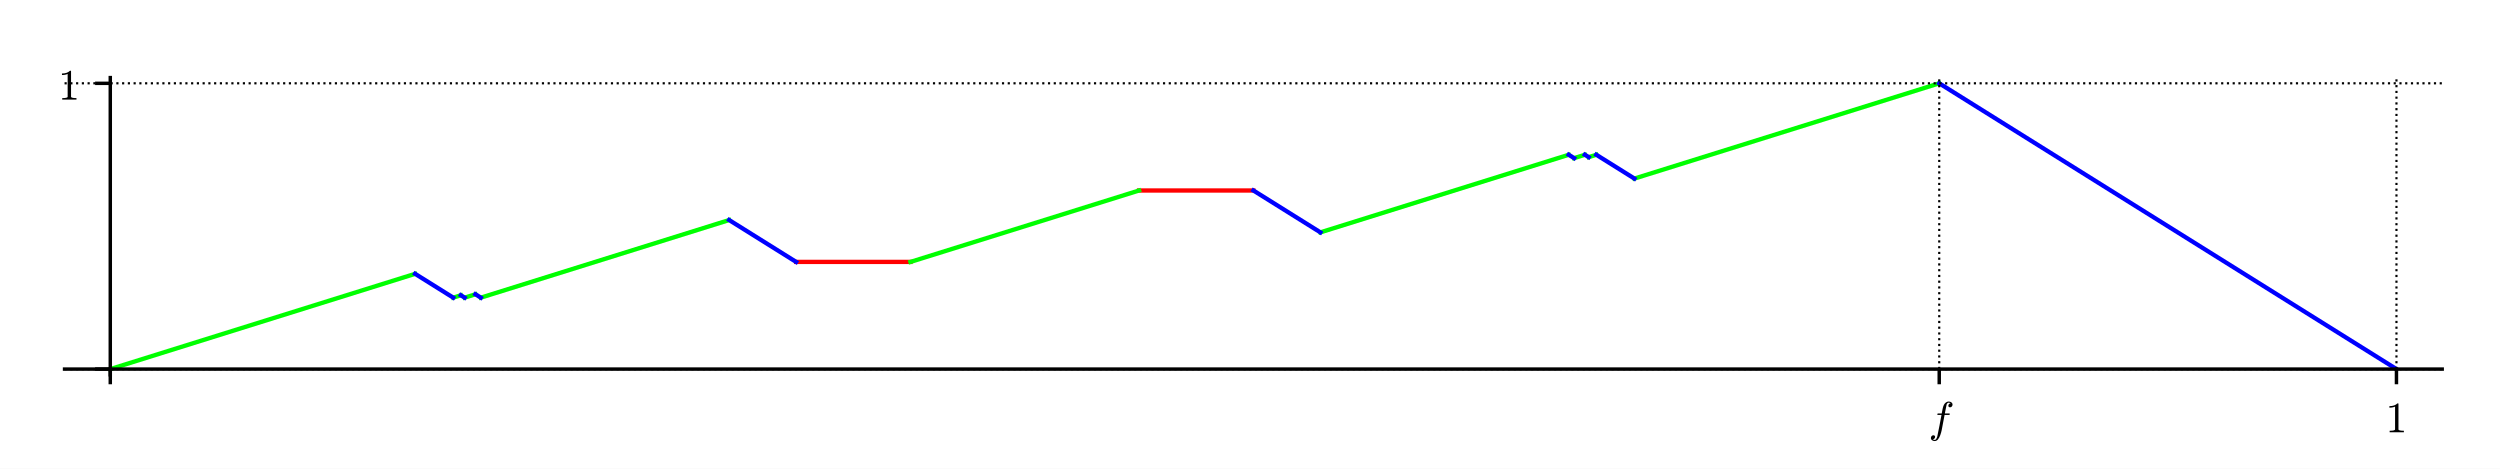
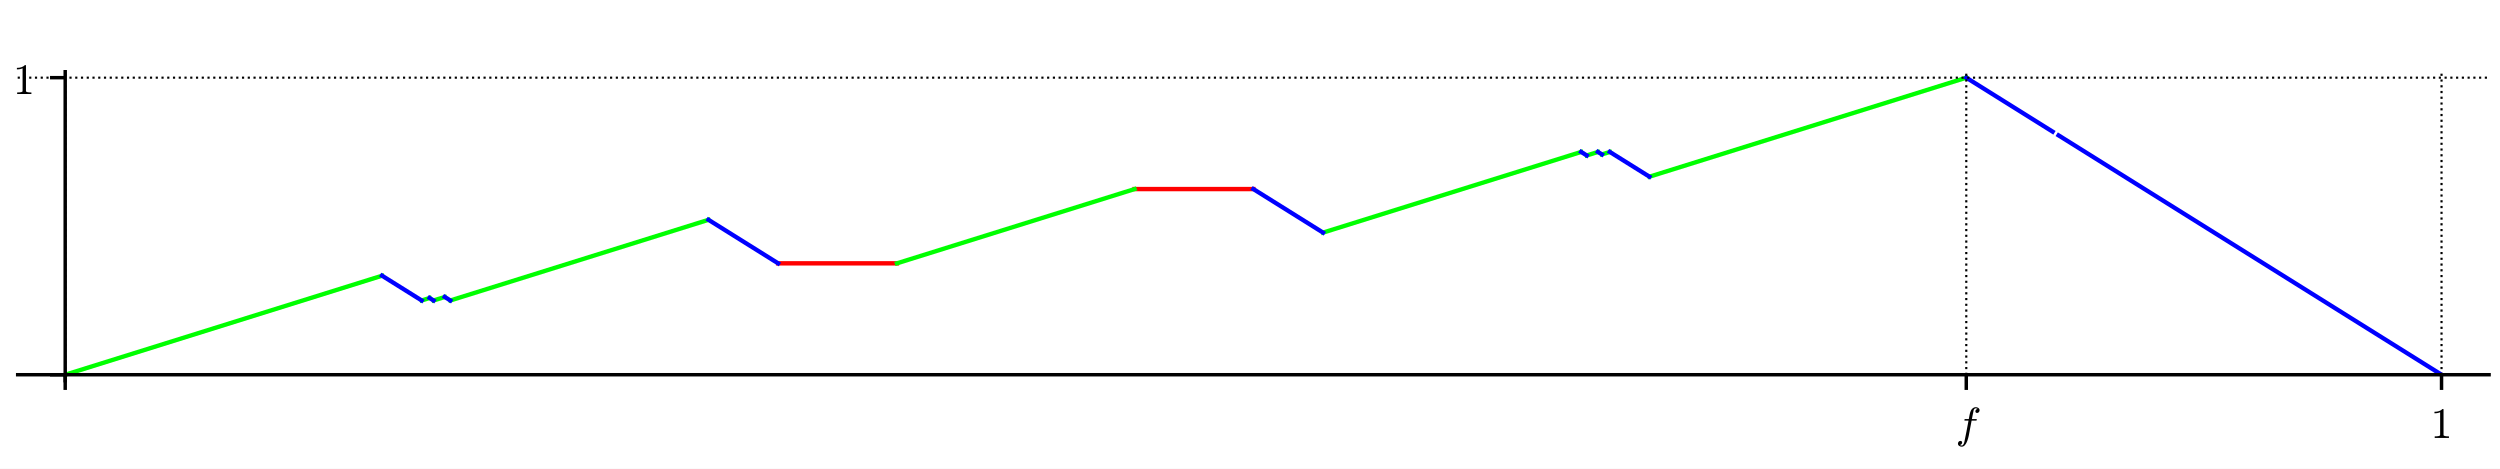
<svg xmlns="http://www.w3.org/2000/svg" xmlns:xlink="http://www.w3.org/1999/xlink" height="108pt" version="1.1" viewBox="0 0 576 108" width="576pt">
  <defs>
    <style type="text/css">
*{stroke-linecap:butt;stroke-linejoin:round;}
  </style>
  </defs>
  <g id="figure_1">
    <g id="patch_1">
      <path d="M 0 108  L 576 108  L 576 0  L 0 0  z " style="fill:#ffffff;" />
    </g>
    <g id="axes_1">
      <g id="patch_2">
-         <path d="M 14.874 86.354  L 562.68 86.354  L 562.68 17.879  L 14.874 17.879  z " style="fill:#ffffff;" />
+         <path d="M 4.074 87.704  L 573.48 87.704  L 573.48 16.529  L 4.074 16.529  z " style="fill:#ffffff;" />
      </g>
      <g id="line2d_1">
-         <path clip-path="url(#p50cb6b64a1)" d="M 183.43 60.347  L 209.767 60.347  L 209.767 60.347  " style="fill:none;stroke:#ff0000;stroke-linecap:square;" />
+         <path clip-path="url(#p4a0beeba6d)" d="M 179.276 60.671  L 206.651 60.671  L 206.651 60.671  " style="fill:none;stroke:#ff0000;stroke-linecap:square;" />
      </g>
      <g id="line2d_2">
-         <path clip-path="url(#p50cb6b64a1)" d="M 262.44 43.886  L 288.777 43.886  L 288.777 43.886  " style="fill:none;stroke:#ff0000;stroke-linecap:square;" />
+         <path clip-path="url(#p4a0beeba6d)" d="M 261.402 43.562  L 288.777 43.562  L 288.777 43.562  " style="fill:none;stroke:#ff0000;stroke-linecap:square;" />
      </g>
      <g id="line2d_3">
-         <path clip-path="url(#p50cb6b64a1)" d="M 25.409 85.038  L 95.64 63.09  L 95.64 63.09  " style="fill:none;stroke:#00ff00;stroke-linecap:square;" />
+         <path clip-path="url(#p4a0beeba6d)" d="M 15.024 86.336  L 88.025 63.523  L 88.025 63.523  " style="fill:none;stroke:#00ff00;stroke-linecap:square;" />
      </g>
      <g id="line2d_4">
-         <path clip-path="url(#p50cb6b64a1)" d="M 104.419 68.577  L 106.175 68.028  L 106.175 68.028  " style="fill:none;stroke:#00ff00;stroke-linecap:square;" />
+         <path clip-path="url(#p4a0beeba6d)" d="M 97.15 69.226  L 98.975 68.656  L 98.975 68.656  " style="fill:none;stroke:#00ff00;stroke-linecap:square;" />
      </g>
      <g id="line2d_5">
-         <path clip-path="url(#p50cb6b64a1)" d="M 107.053 68.577  L 109.536 67.801  L 109.536 67.801  " style="fill:none;stroke:#00ff00;stroke-linecap:square;" />
+         <path clip-path="url(#p4a0beeba6d)" d="M 99.888 69.226  L 102.469 68.42  L 102.469 68.42  " style="fill:none;stroke:#00ff00;stroke-linecap:square;" />
      </g>
      <g id="line2d_6">
-         <path clip-path="url(#p50cb6b64a1)" d="M 110.778 68.577  L 167.991 50.698  L 167.991 50.698  " style="fill:none;stroke:#00ff00;stroke-linecap:square;" />
+         <path clip-path="url(#p4a0beeba6d)" d="M 103.759 69.226  L 163.229 50.642  L 163.229 50.642  " style="fill:none;stroke:#00ff00;stroke-linecap:square;" />
      </g>
      <g id="line2d_7">
-         <path clip-path="url(#p50cb6b64a1)" d="M 209.767 60.347  L 262.44 43.886  L 262.44 43.886  " style="fill:none;stroke:#00ff00;stroke-linecap:square;" />
+         <path clip-path="url(#p4a0beeba6d)" d="M 206.651 60.671  L 261.402 43.562  L 261.402 43.562  " style="fill:none;stroke:#00ff00;stroke-linecap:square;" />
      </g>
      <g id="line2d_8">
-         <path clip-path="url(#p50cb6b64a1)" d="M 304.216 53.535  L 361.429 35.656  L 361.429 35.656  " style="fill:none;stroke:#00ff00;stroke-linecap:square;" />
+         <path clip-path="url(#p4a0beeba6d)" d="M 304.824 53.591  L 364.294 35.007  L 364.294 35.007  " style="fill:none;stroke:#00ff00;stroke-linecap:square;" />
      </g>
      <g id="line2d_9">
-         <path clip-path="url(#p50cb6b64a1)" d="M 362.671 36.432  L 365.154 35.656  L 365.154 35.656  " style="fill:none;stroke:#00ff00;stroke-linecap:square;" />
+         <path clip-path="url(#p4a0beeba6d)" d="M 365.584 35.814  L 368.165 35.007  L 368.165 35.007  " style="fill:none;stroke:#00ff00;stroke-linecap:square;" />
      </g>
      <g id="line2d_10">
-         <path clip-path="url(#p50cb6b64a1)" d="M 366.032 36.205  L 367.788 35.656  L 367.788 35.656  " style="fill:none;stroke:#00ff00;stroke-linecap:square;" />
+         <path clip-path="url(#p4a0beeba6d)" d="M 369.078 35.577  L 370.903 35.007  L 370.903 35.007  " style="fill:none;stroke:#00ff00;stroke-linecap:square;" />
      </g>
      <g id="line2d_11">
-         <path clip-path="url(#p50cb6b64a1)" d="M 376.566 41.143  L 446.798 19.196  L 446.798 19.196  " style="fill:none;stroke:#00ff00;stroke-linecap:square;" />
+         <path clip-path="url(#p4a0beeba6d)" d="M 380.028 40.71  L 453.029 17.897  L 453.029 17.897  " style="fill:none;stroke:#00ff00;stroke-linecap:square;" />
      </g>
      <g id="line2d_12">
-         <path clip-path="url(#p50cb6b64a1)" d="M 95.64 63.09  L 104.419 68.577  L 104.419 68.577  " style="fill:none;stroke:#0000ff;stroke-linecap:square;" />
+         <path clip-path="url(#p4a0beeba6d)" d="M 88.025 63.523  L 97.15 69.226  L 97.15 69.226  " style="fill:none;stroke:#0000ff;stroke-linecap:square;" />
      </g>
      <g id="line2d_13">
-         <path clip-path="url(#p50cb6b64a1)" d="M 106.175 68.028  L 107.053 68.577  L 107.053 68.577  " style="fill:none;stroke:#0000ff;stroke-linecap:square;" />
+         <path clip-path="url(#p4a0beeba6d)" d="M 98.975 68.656  L 99.888 69.226  L 99.888 69.226  " style="fill:none;stroke:#0000ff;stroke-linecap:square;" />
      </g>
      <g id="line2d_14">
-         <path clip-path="url(#p50cb6b64a1)" d="M 109.536 67.801  L 110.778 68.577  L 110.778 68.577  " style="fill:none;stroke:#0000ff;stroke-linecap:square;" />
+         <path clip-path="url(#p4a0beeba6d)" d="M 102.469 68.42  L 103.759 69.226  L 103.759 69.226  " style="fill:none;stroke:#0000ff;stroke-linecap:square;" />
      </g>
      <g id="line2d_15">
-         <path clip-path="url(#p50cb6b64a1)" d="M 167.991 50.698  L 183.43 60.347  L 183.43 60.347  " style="fill:none;stroke:#0000ff;stroke-linecap:square;" />
+         <path clip-path="url(#p4a0beeba6d)" d="M 163.229 50.642  L 179.276 60.671  L 179.276 60.671  " style="fill:none;stroke:#0000ff;stroke-linecap:square;" />
      </g>
      <g id="line2d_16">
-         <path clip-path="url(#p50cb6b64a1)" d="M 288.777 43.886  L 304.216 53.535  L 304.216 53.535  " style="fill:none;stroke:#0000ff;stroke-linecap:square;" />
+         <path clip-path="url(#p4a0beeba6d)" d="M 288.777 43.562  L 304.824 53.591  L 304.824 53.591  " style="fill:none;stroke:#0000ff;stroke-linecap:square;" />
      </g>
      <g id="line2d_17">
-         <path clip-path="url(#p50cb6b64a1)" d="M 361.429 35.656  L 362.671 36.432  L 362.671 36.432  " style="fill:none;stroke:#0000ff;stroke-linecap:square;" />
+         <path clip-path="url(#p4a0beeba6d)" d="M 364.294 35.007  L 365.584 35.814  L 365.584 35.814  " style="fill:none;stroke:#0000ff;stroke-linecap:square;" />
      </g>
      <g id="line2d_18">
-         <path clip-path="url(#p50cb6b64a1)" d="M 365.154 35.656  L 366.032 36.205  L 366.032 36.205  " style="fill:none;stroke:#0000ff;stroke-linecap:square;" />
+         <path clip-path="url(#p4a0beeba6d)" d="M 368.165 35.007  L 369.078 35.577  L 369.078 35.577  " style="fill:none;stroke:#0000ff;stroke-linecap:square;" />
      </g>
      <g id="line2d_19">
-         <path clip-path="url(#p50cb6b64a1)" d="M 367.788 35.656  L 376.566 41.143  L 376.566 41.143  " style="fill:none;stroke:#0000ff;stroke-linecap:square;" />
+         <path clip-path="url(#p4a0beeba6d)" d="M 370.903 35.007  L 380.028 40.71  L 380.028 40.71  " style="fill:none;stroke:#0000ff;stroke-linecap:square;" />
      </g>
      <g id="line2d_20">
-         <path clip-path="url(#p50cb6b64a1)" d="M 446.798 19.196  L 552.145 85.038  L 552.145 85.038  " style="fill:none;stroke:#0000ff;stroke-linecap:square;" />
+         <path clip-path="url(#p4a0beeba6d)" d="M 453.029 17.897  L 453.405 18.132  L 454.362 18.73  L 454.629 18.898  L 455.246 19.283  L 455.728 19.584  L 456.371 19.987  L 456.654 20.163  L 457.426 20.645  L 457.712 20.824  L 458.636 21.402  L 459.082 21.681  L 459.562 21.981  L 460.294 22.438  L 460.859 22.791  L 461.119 22.954  L 461.866 23.421  L 462.121 23.58  L 462.697 23.94  L 463.569 24.485  L 464.278 24.928  L 464.739 25.217  L 465.12 25.455  L 465.841 25.905  L 466.292 26.187  L 467.006 26.633  L 467.274 26.801  L 468.092 27.312  L 468.504 27.569  L 469.043 27.906  L 469.452 28.162  L 470.096 28.564  L 470.618 28.891  L 471.304 29.319  L 471.973 29.738  L 472.037 29.778  L 472.928 30.334  " style="fill:none;stroke:#0000ff;stroke-linecap:square;" />
+       </g>
+       <g id="line2d_21">
+         <path clip-path="url(#p4a0beeba6d)" d="M 474.29 31.186  L 562.53 86.336  L 562.53 86.336  " style="fill:none;stroke:#0000ff;stroke-linecap:square;" />
      </g>
      <g id="matplotlib.axis_1">
        <g id="xtick_1">
-           <g id="line2d_21">
-             <path clip-path="url(#p50cb6b64a1)" d="M 25.409 86.354  L 25.409 17.879  " style="fill:none;stroke:#000000;stroke-dasharray:0.5,0.825;stroke-dashoffset:0;stroke-width:0.5;" />
+           <g id="line2d_22">
+             <path clip-path="url(#p4a0beeba6d)" d="M 15.024 87.704  L 15.024 16.529  " style="fill:none;stroke:#000000;stroke-dasharray:0.5,0.825;stroke-dashoffset:0;stroke-width:0.5;" />
          </g>
-           <g id="line2d_22">
+           <g id="line2d_23">
            <defs>
-               <path d="M 0 0  L 0 3.5  " id="m52798711df" style="stroke:#000000;stroke-width:0.8;" />
+               <path d="M 0 0  L 0 3.5  " id="m6e52c572b9" style="stroke:#000000;stroke-width:0.8;" />
            </defs>
            <g>
-               <use style="stroke:#000000;stroke-width:0.8;" x="25.409" xlink:href="#m52798711df" y="85.038" />
+               <use style="stroke:#000000;stroke-width:0.8;" x="15.024" xlink:href="#m6e52c572b9" y="86.336" />
            </g>
          </g>
        </g>
        <g id="xtick_2">
-           <g id="line2d_23">
-             <path clip-path="url(#p50cb6b64a1)" d="M 446.798 86.354  L 446.798 17.879  " style="fill:none;stroke:#000000;stroke-dasharray:0.5,0.825;stroke-dashoffset:0;stroke-width:0.5;" />
+           <g id="line2d_24">
+             <path clip-path="url(#p4a0beeba6d)" d="M 453.029 87.704  L 453.029 16.529  " style="fill:none;stroke:#000000;stroke-dasharray:0.5,0.825;stroke-dashoffset:0;stroke-width:0.5;" />
          </g>
-           <g id="line2d_24">
+           <g id="line2d_25">
            <g>
-               <use style="stroke:#000000;stroke-width:0.8;" x="446.798" xlink:href="#m52798711df" y="85.038" />
+               <use style="stroke:#000000;stroke-width:0.8;" x="453.029" xlink:href="#m6e52c572b9" y="86.336" />
            </g>
          </g>
          <g id="text_1">
            <defs>
              <path d="M 9.719 -16.5  Q 11.578 -17.922 14.203 -17.922  Q 17.781 -17.922 20.016 -10.016  Q 20.953 -6.203 25.094 15.094  L 29.688 39.594  L 21.094 39.594  Q 20.125 39.594 20.125 40.922  Q 20.516 43.109 21.391 43.109  L 30.328 43.109  L 31.5 49.609  Q 32.078 52.641 32.562 54.812  Q 33.062 56.984 33.625 58.828  Q 34.188 60.688 35.297 62.984  Q 37.016 66.266 39.922 68.391  Q 42.828 70.516 46.188 70.516  Q 48.391 70.516 50.469 69.703  Q 52.547 68.891 53.859 67.281  Q 55.172 65.672 55.172 63.484  Q 55.172 60.938 53.484 59.047  Q 51.812 57.172 49.422 57.172  Q 47.797 57.172 46.656 58.172  Q 45.516 59.188 45.516 60.797  Q 45.516 62.984 47 64.625  Q 48.484 66.266 50.688 66.5  Q 48.828 67.922 46.094 67.922  Q 44.578 67.922 43.234 66.5  Q 41.891 65.094 41.5 63.484  Q 40.875 60.938 38.719 49.703  L 37.5 43.109  L 47.797 43.109  Q 48.781 43.109 48.781 41.797  Q 48.734 41.547 48.578 40.938  Q 48.438 40.328 48.172 39.953  Q 47.906 39.594 47.516 39.594  L 36.812 39.594  L 32.172 15.188  Q 31.297 9.859 30.141 4.359  Q 29 -1.125 26.922 -6.906  Q 24.859 -12.703 21.625 -16.609  Q 18.406 -20.516 14.016 -20.516  Q 10.641 -20.516 7.984 -18.578  Q 5.328 -16.656 5.328 -13.484  Q 5.328 -10.938 6.953 -9.047  Q 8.594 -7.172 11.078 -7.172  Q 12.75 -7.172 13.859 -8.172  Q 14.984 -9.188 14.984 -10.797  Q 14.984 -12.938 13.391 -14.719  Q 11.812 -16.5 9.719 -16.5  z " id="Cmmi10-66" />
            </defs>
-             <g transform="translate(444.348 99.61569)scale(0.1 -0.1)">
+             <g transform="translate(450.5788 100.9138)scale(0.1 -0.1)">
              <use transform="translate(0 0.484375)" xlink:href="#Cmmi10-66" />
            </g>
          </g>
        </g>
        <g id="xtick_3">
-           <g id="line2d_25">
-             <path clip-path="url(#p50cb6b64a1)" d="M 552.145 86.354  L 552.145 17.879  " style="fill:none;stroke:#000000;stroke-dasharray:0.5,0.825;stroke-dashoffset:0;stroke-width:0.5;" />
+           <g id="line2d_26">
+             <path clip-path="url(#p4a0beeba6d)" d="M 562.53 87.704  L 562.53 16.529  " style="fill:none;stroke:#000000;stroke-dasharray:0.5,0.825;stroke-dashoffset:0;stroke-width:0.5;" />
          </g>
-           <g id="line2d_26">
+           <g id="line2d_27">
            <g>
-               <use style="stroke:#000000;stroke-width:0.8;" x="552.145" xlink:href="#m52798711df" y="85.038" />
+               <use style="stroke:#000000;stroke-width:0.8;" x="562.53" xlink:href="#m6e52c572b9" y="86.336" />
            </g>
          </g>
          <g id="text_2">
            <defs>
              <path d="M 9.281 0  L 9.281 3.516  Q 21.781 3.516 21.781 6.688  L 21.781 59.188  Q 16.609 56.688 8.688 56.688  L 8.688 60.203  Q 20.953 60.203 27.203 66.609  L 28.609 66.609  Q 28.953 66.609 29.266 66.328  Q 29.594 66.062 29.594 65.719  L 29.594 6.688  Q 29.594 3.516 42.094 3.516  L 42.094 0  z " id="Cmr10-31" />
            </defs>
-             <g transform="translate(549.6453 99.636)scale(0.1 -0.1)">
+             <g transform="translate(560.0299 100.9341)scale(0.1 -0.1)">
              <use transform="translate(0 0.390625)" xlink:href="#Cmr10-31" />
            </g>
          </g>
        </g>
      </g>
      <g id="matplotlib.axis_2">
        <g id="ytick_1">
-           <g id="line2d_27">
-             <path clip-path="url(#p50cb6b64a1)" d="M 14.874 85.038  L 562.68 85.038  " style="fill:none;stroke:#000000;stroke-dasharray:0.5,0.825;stroke-dashoffset:0;stroke-width:0.5;" />
+           <g id="line2d_28">
+             <path clip-path="url(#p4a0beeba6d)" d="M 4.074 86.336  L 573.48 86.336  " style="fill:none;stroke:#000000;stroke-dasharray:0.5,0.825;stroke-dashoffset:0;stroke-width:0.5;" />
          </g>
-           <g id="line2d_28">
+           <g id="line2d_29">
            <defs>
-               <path d="M 0 0  L -3.5 0  " id="m5730881638" style="stroke:#000000;stroke-width:0.8;" />
+               <path d="M 0 0  L -3.5 0  " id="m9cb72c0cc5" style="stroke:#000000;stroke-width:0.8;" />
            </defs>
            <g>
-               <use style="stroke:#000000;stroke-width:0.8;" x="25.409" xlink:href="#m5730881638" y="85.038" />
+               <use style="stroke:#000000;stroke-width:0.8;" x="15.024" xlink:href="#m9cb72c0cc5" y="86.336" />
            </g>
          </g>
        </g>
        <g id="ytick_2">
-           <g id="line2d_29">
-             <path clip-path="url(#p50cb6b64a1)" d="M 14.874 19.196  L 562.68 19.196  " style="fill:none;stroke:#000000;stroke-dasharray:0.5,0.825;stroke-dashoffset:0;stroke-width:0.5;" />
+           <g id="line2d_30">
+             <path clip-path="url(#p4a0beeba6d)" d="M 4.074 17.897  L 573.48 17.897  " style="fill:none;stroke:#000000;stroke-dasharray:0.5,0.825;stroke-dashoffset:0;stroke-width:0.5;" />
          </g>
-           <g id="line2d_30">
+           <g id="line2d_31">
            <g>
-               <use style="stroke:#000000;stroke-width:0.8;" x="25.409" xlink:href="#m5730881638" y="19.196" />
+               <use style="stroke:#000000;stroke-width:0.8;" x="15.024" xlink:href="#m9cb72c0cc5" y="17.897" />
            </g>
          </g>
          <g id="text_3">
-             <g transform="translate(13.40886 22.99473)scale(0.1 -0.1)">
+             <g transform="translate(3.024247 21.69665)scale(0.1 -0.1)">
              <use transform="translate(0 0.390625)" xlink:href="#Cmr10-31" />
            </g>
          </g>
        </g>
      </g>
      <g id="patch_3">
-         <path d="M 25.409 86.354  L 25.409 17.879  " style="fill:none;stroke:#000000;stroke-linecap:square;stroke-linejoin:miter;stroke-width:0.8;" />
+         <path d="M 15.024 87.704  L 15.024 16.529  " style="fill:none;stroke:#000000;stroke-linecap:square;stroke-linejoin:miter;stroke-width:0.8;" />
      </g>
      <g id="patch_4">
-         <path d="M 14.874 85.038  L 562.68 85.038  " style="fill:none;stroke:#000000;stroke-linecap:square;stroke-linejoin:miter;stroke-width:0.8;" />
+         <path d="M 4.074 86.336  L 573.48 86.336  " style="fill:none;stroke:#000000;stroke-linecap:square;stroke-linejoin:miter;stroke-width:0.8;" />
      </g>
    </g>
  </g>
  <defs>
-     <clipPath id="p50cb6b64a1">
-       <rect height="68.476" width="547.806" x="14.874" y="17.879" />
+     <clipPath id="p4a0beeba6d">
+       <rect height="71.176" width="569.406" x="4.074" y="16.529" />
    </clipPath>
  </defs>
</svg>
